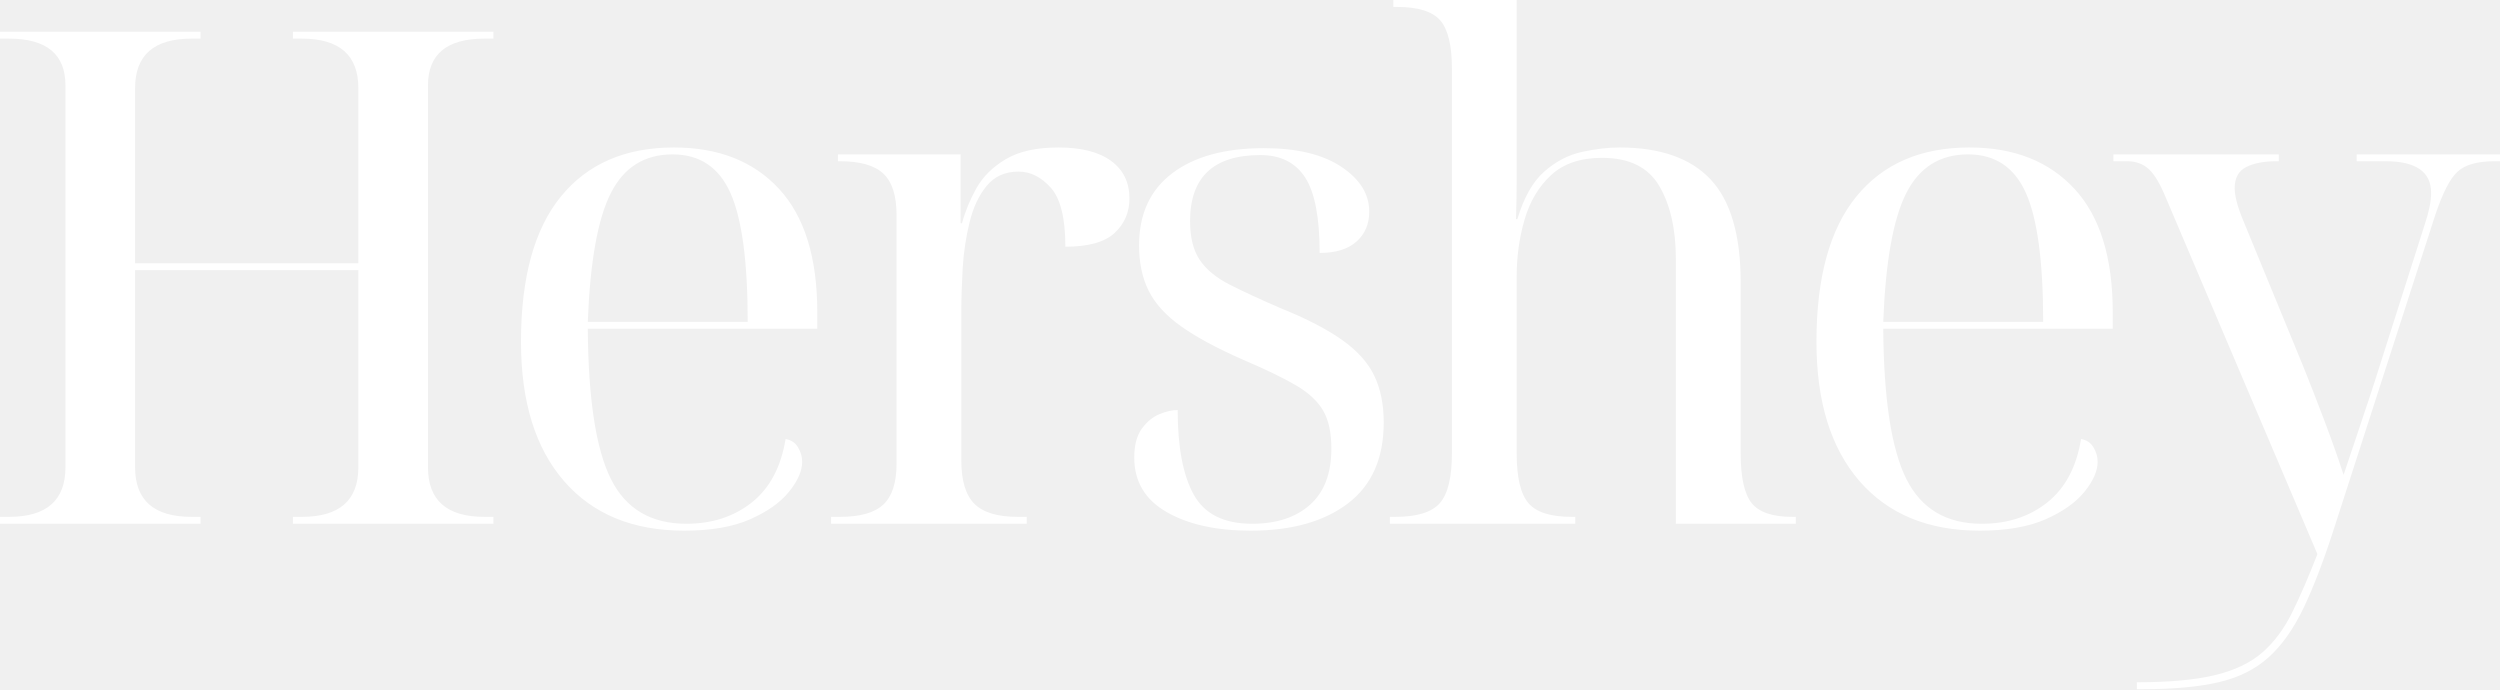
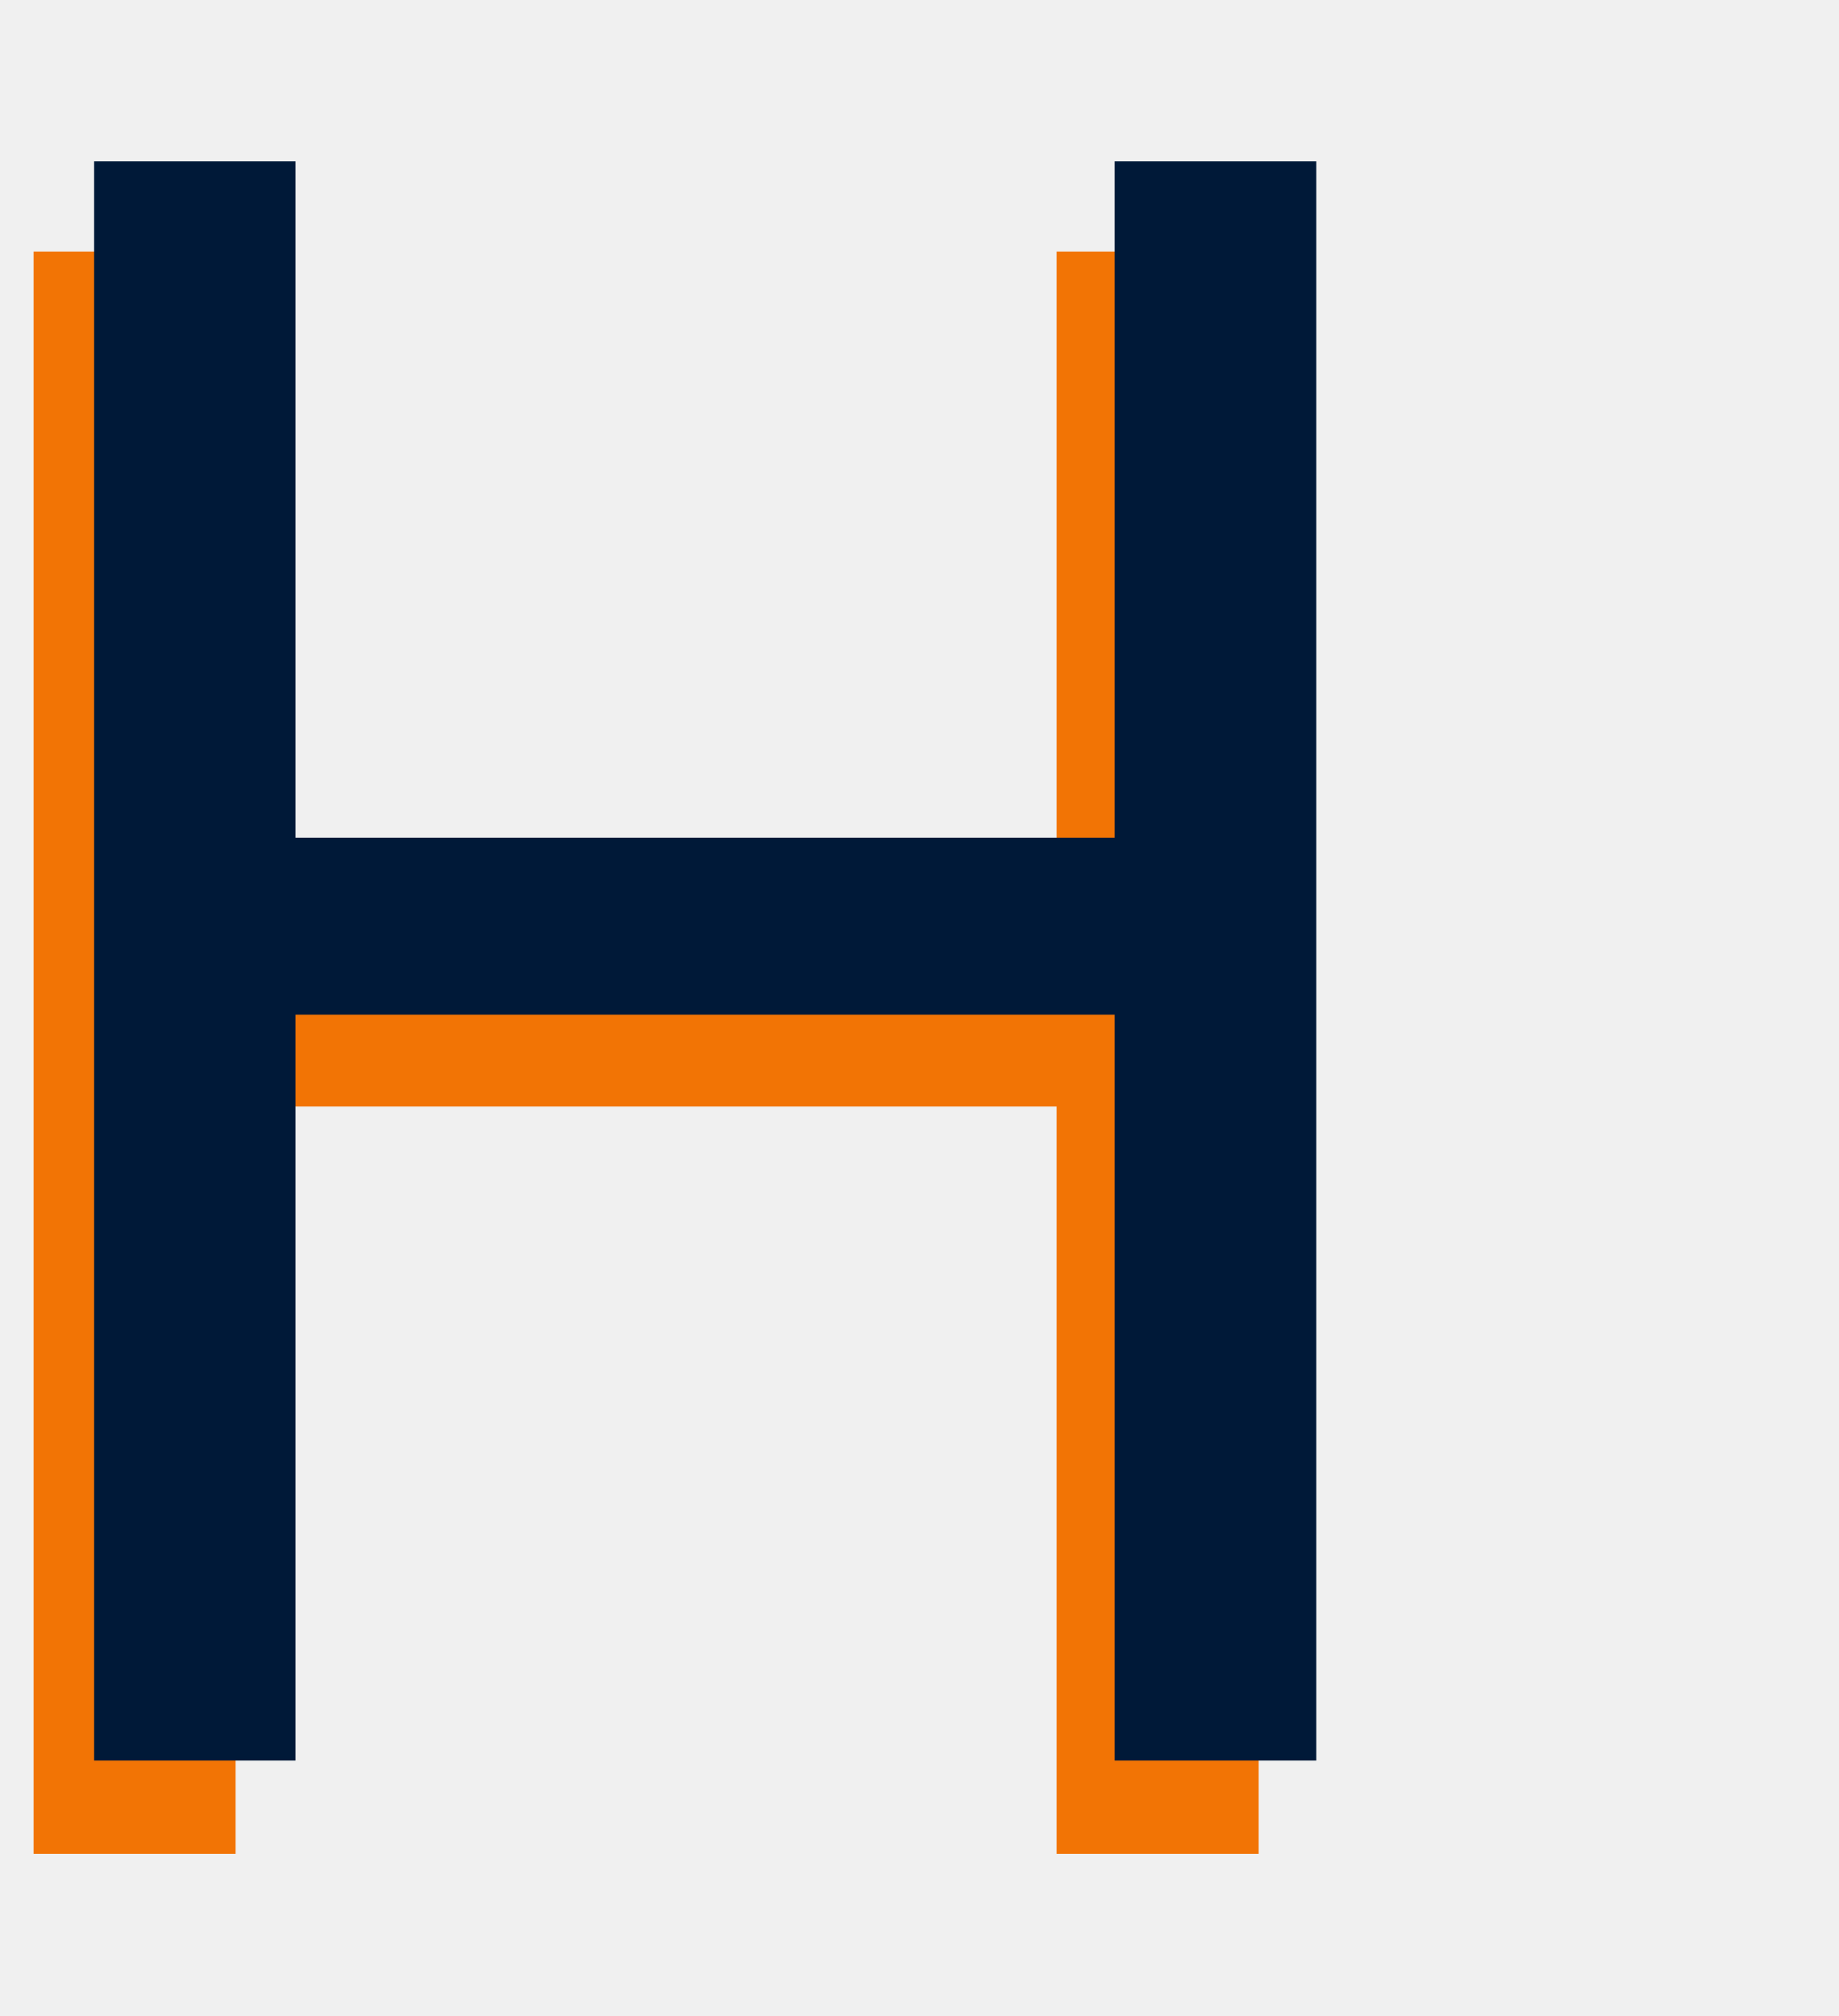
- <svg xmlns="http://www.w3.org/2000/svg" width="690.036mm" height="190.218mm" viewBox="0 0 690.036 190.218" version="1.1" id="svg42646">
-   <defs id="defs42643" />
-   <g id="layer1" transform="translate(-108.9766,2.367165)">
-     <text xml:space="preserve" style="font-style:normal;font-variant:normal;font-weight:normal;font-stretch:normal;font-size:190.218px;line-height:0;font-family:'Noto Serif Display';-inkscape-font-specification:'Noto Serif Display, Normal';font-variant-ligatures:normal;font-variant-caps:normal;font-variant-numeric:normal;font-variant-east-asian:normal;letter-spacing:-10.094px;fill:#ffffff;stroke-width:0.265" x="101.558" y="142.199" id="text43444">
-       <tspan id="tspan43442" style="font-style:normal;font-variant:normal;font-weight:normal;font-stretch:normal;font-size:190.218px;font-family:'Noto Serif Display';-inkscape-font-specification:'Noto Serif Display, Normal';font-variant-ligatures:normal;font-variant-caps:normal;font-variant-numeric:normal;font-variant-east-asian:normal;fill:#ffffff;stroke-width:0.265" x="101.558" y="142.199">Hershey</tspan>
-     </text>
+ <svg xmlns="http://www.w3.org/2000/svg" width="155.864mm" height="170.881mm" viewBox="0 0 155.864 170.881" version="1.1" id="svg5">
+   <defs id="defs2" />
+   <g id="layer1" transform="translate(62.78107,15.88102)">
+     <g id="g8207">
+       <text xml:space="preserve" style="font-style:normal;font-variant:normal;font-weight:normal;font-stretch:normal;font-size:190.218px;line-height:1.25;font-family:'Lucida Handwriting';-inkscape-font-specification:'Lucida Handwriting, Normal';font-variant-ligatures:normal;font-variant-caps:normal;font-variant-numeric:normal;font-variant-east-asian:normal;fill:#f27405;fill-opacity:1;stroke-width:0.265" x="-78.385" y="141.254" id="text561-8">
+         <tspan id="tspan3673-8" x="-78.385" y="141.254">H</tspan>
+       </text>
+       <text xml:space="preserve" style="font-style:normal;font-variant:normal;font-weight:normal;font-stretch:normal;font-size:189.795px;line-height:1.25;font-family:'Lucida Handwriting';-inkscape-font-specification:'Lucida Handwriting, Normal';font-variant-ligatures:normal;font-variant-caps:normal;font-variant-numeric:normal;font-variant-east-asian:normal;fill:#001938;fill-opacity:1;stroke-width:0.264" x="-73.221" y="133.314" id="text561" transform="scale(0.9997345,1.000266)">
+         <tspan id="tspan3673" x="-73.221" y="133.314" style="stroke-width:0.264">H</tspan>
+       </text>
+     </g>
  </g>
</svg>
